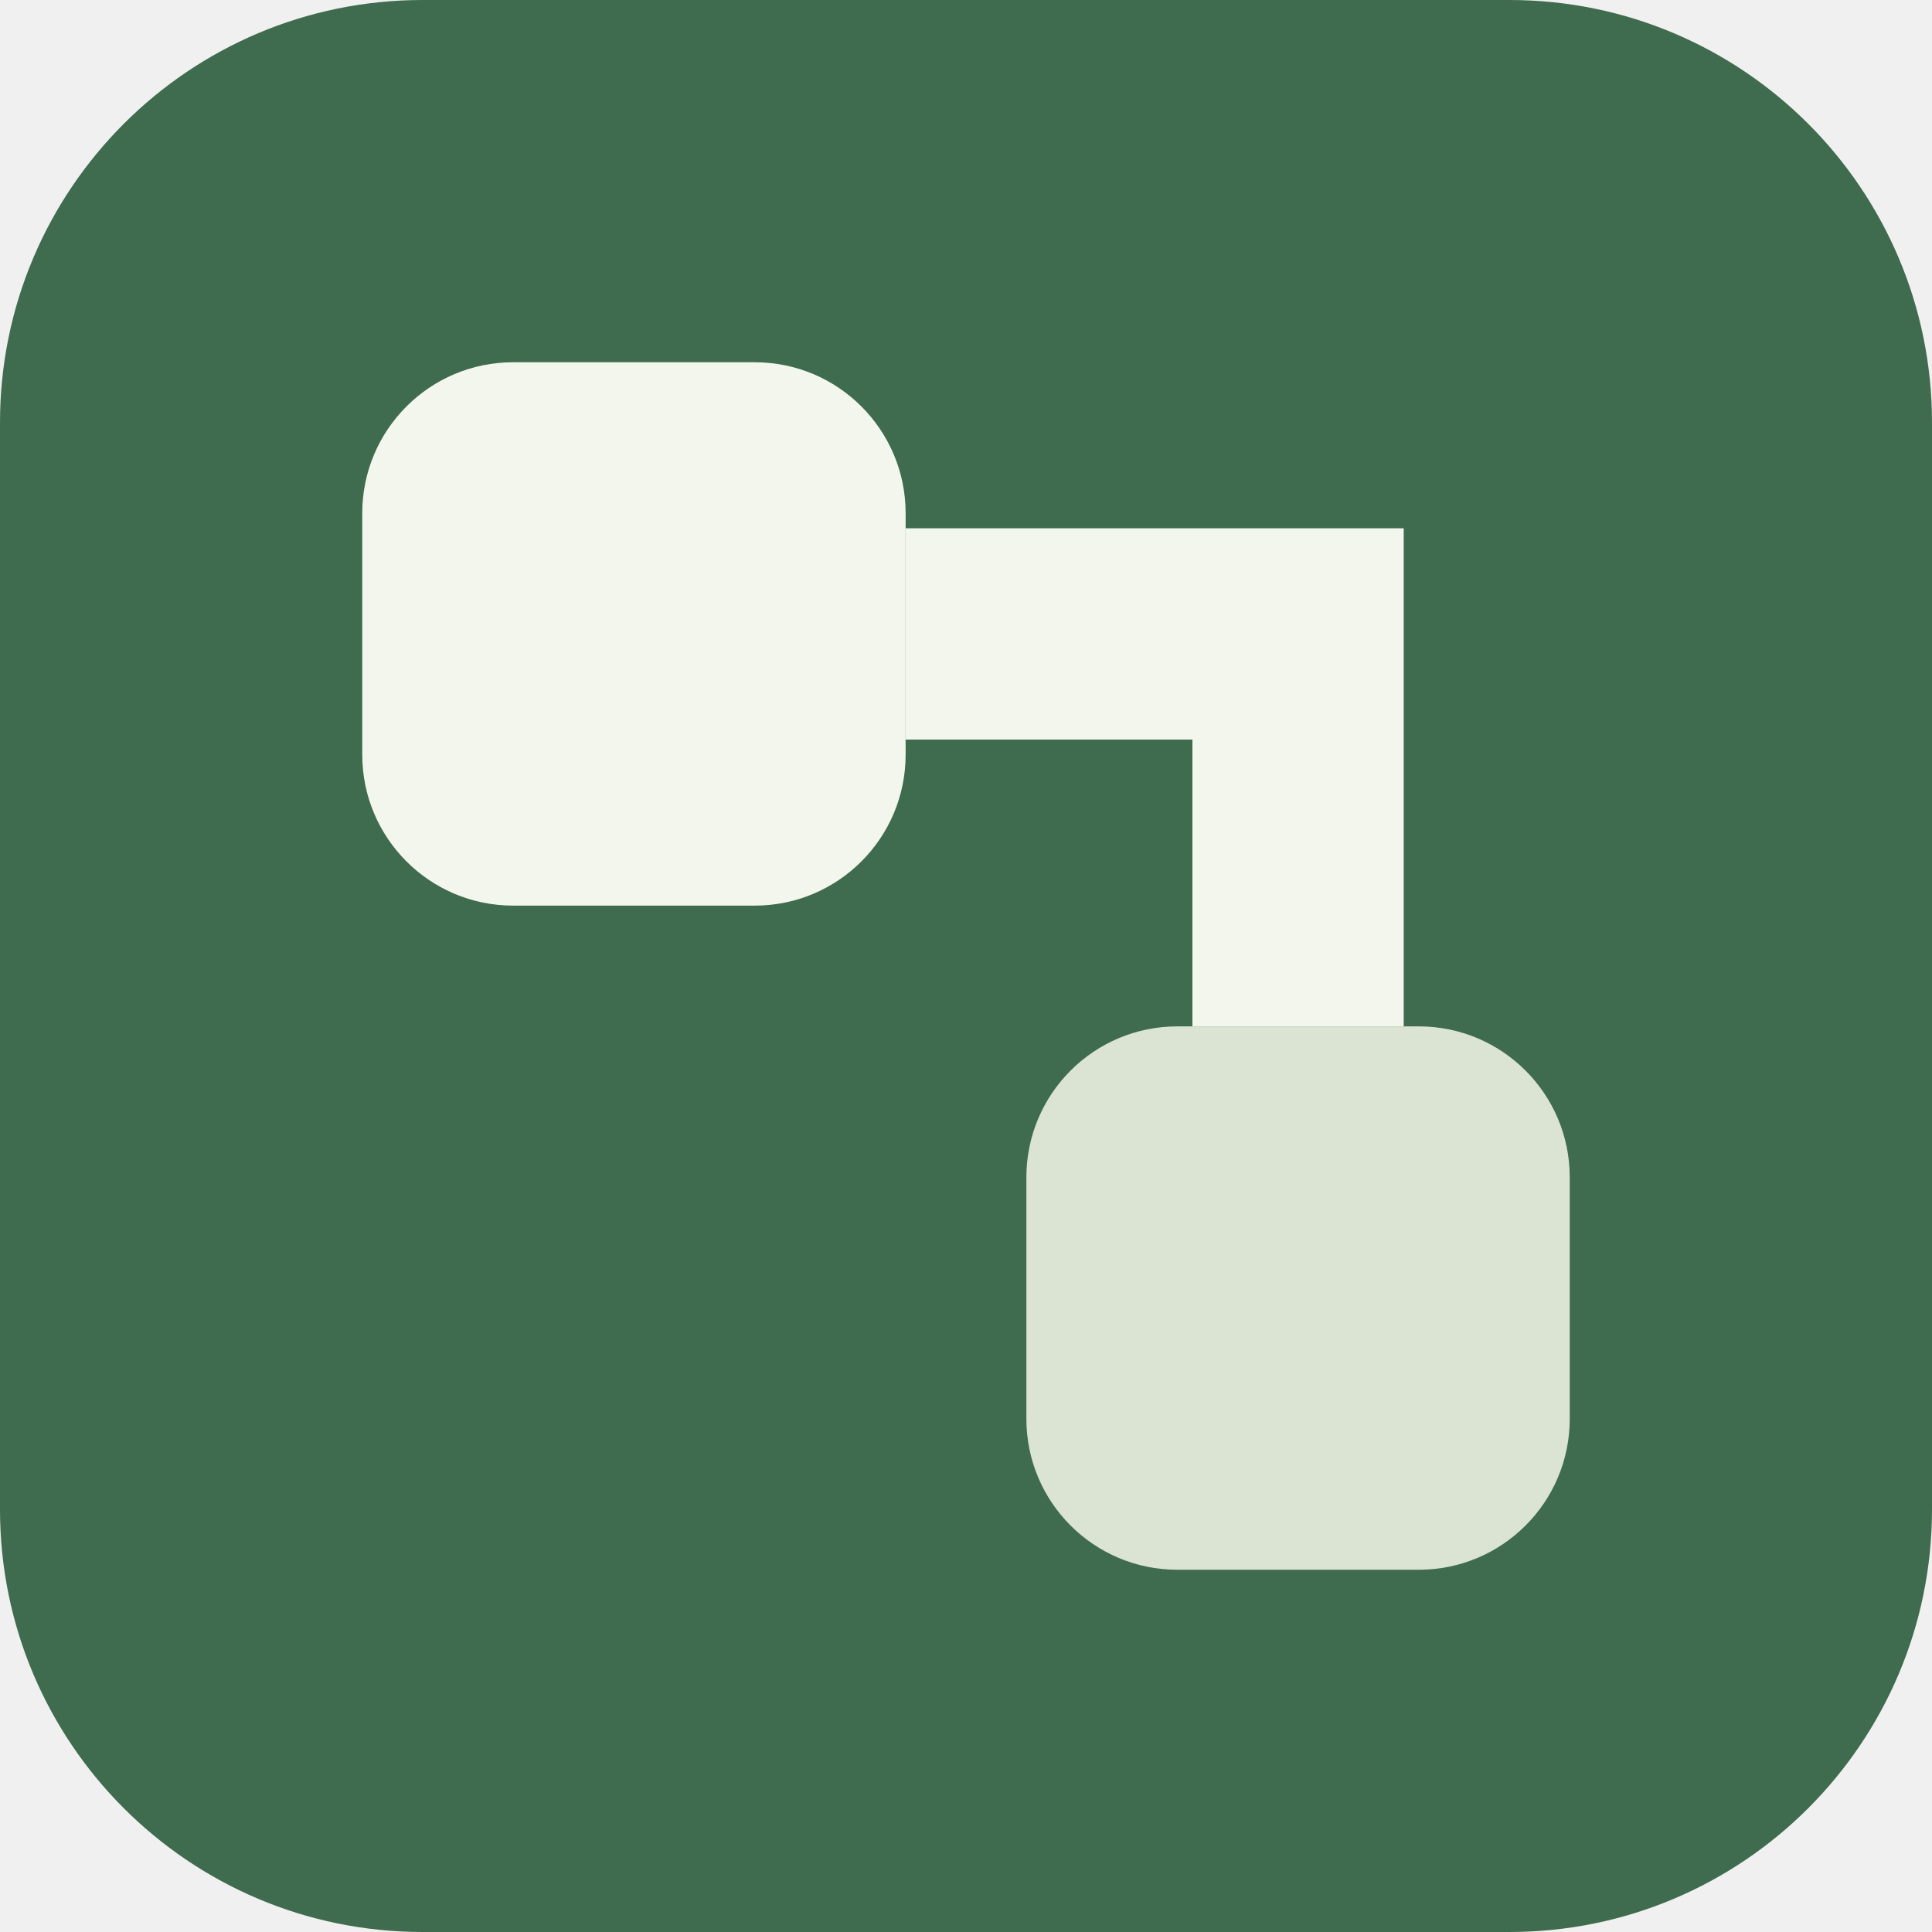
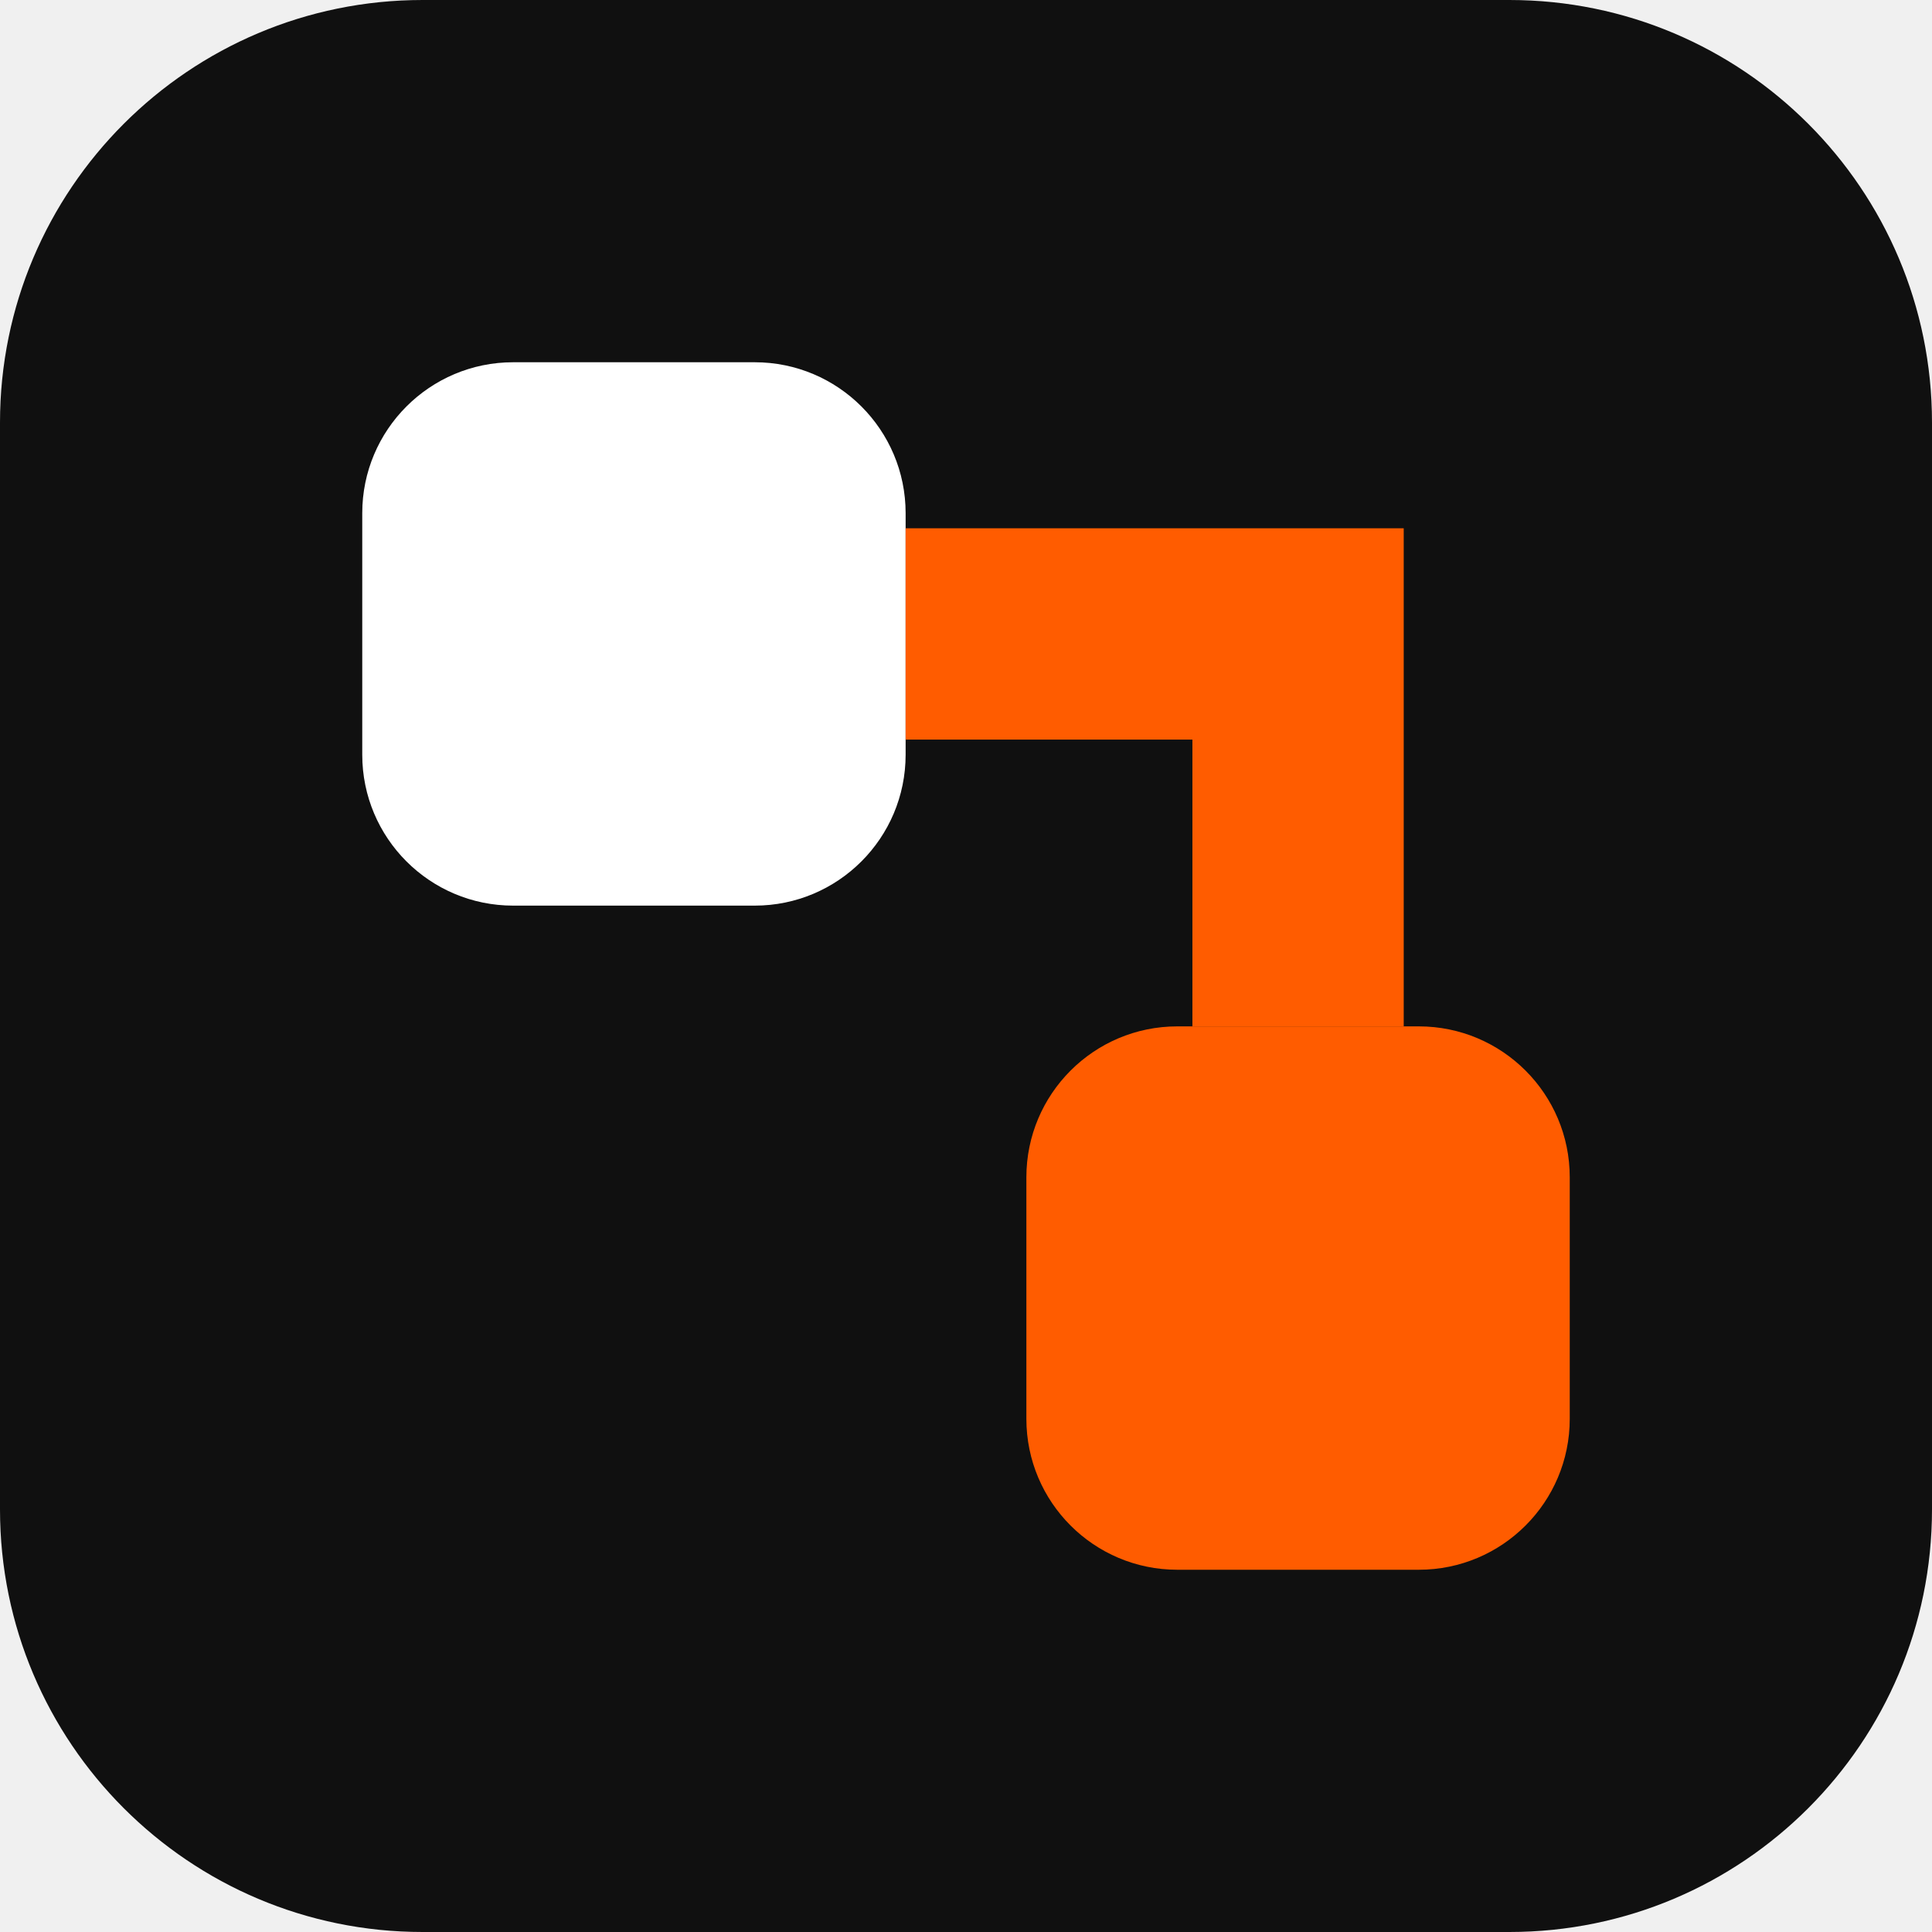
<svg xmlns="http://www.w3.org/2000/svg" viewBox="0 0 32 32">
-   <rect width="32" height="32" rx="7" fill="#3f6b4e" />
-   <rect x="6" y="6" width="9" height="9" rx="2.5" fill="#f3f6ec" />
-   <path d="M15 10.5 H21.5 V17" fill="none" stroke="#f3f6ec" stroke-width="3.5" stroke-linejoin="miter" />
-   <rect x="17" y="17" width="9" height="9" rx="2.5" fill="#dbe3d2" />
+   <rect width="32" height="32" rx="7" fill="#101010" />
+   <rect x="6" y="6" width="9" height="9" rx="2.5" fill="#ffffff" />
+   <path d="M15 10.5 H21.5 V17" fill="none" stroke="#ff5c00" stroke-width="3.5" stroke-linejoin="miter" />
+   <rect x="17" y="17" width="9" height="9" rx="2.5" fill="#ff5c00" />
</svg>
